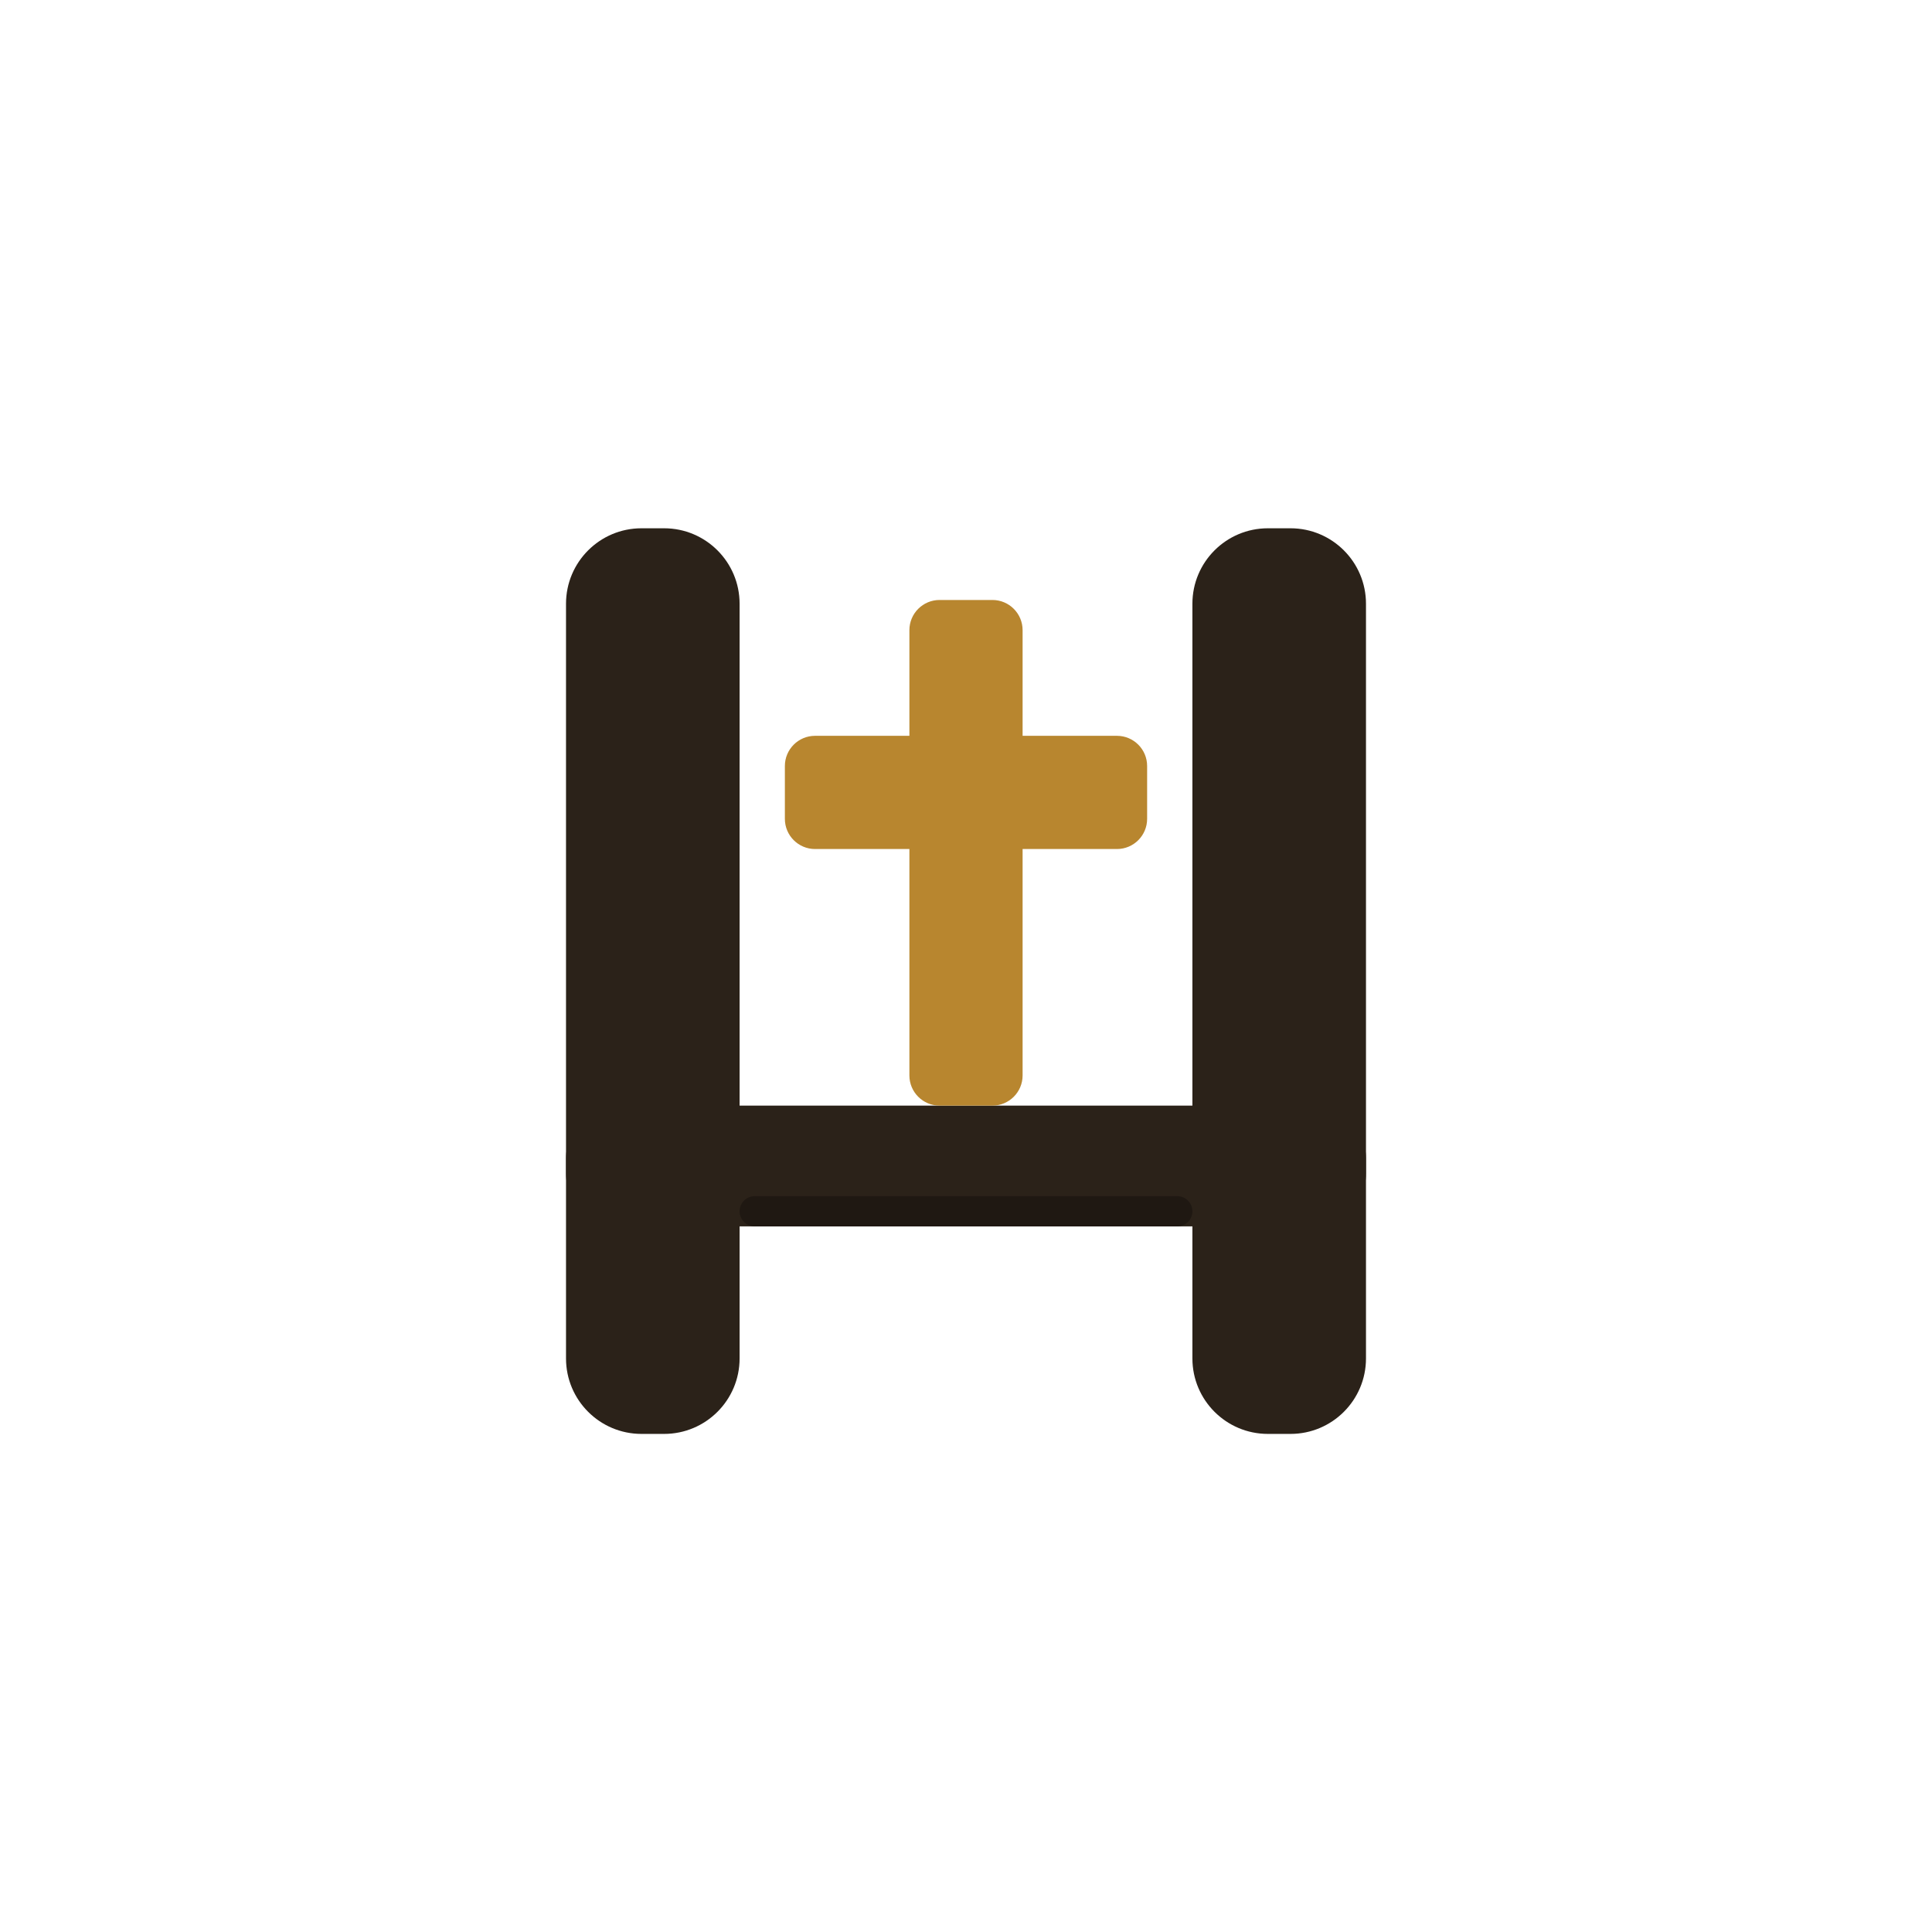
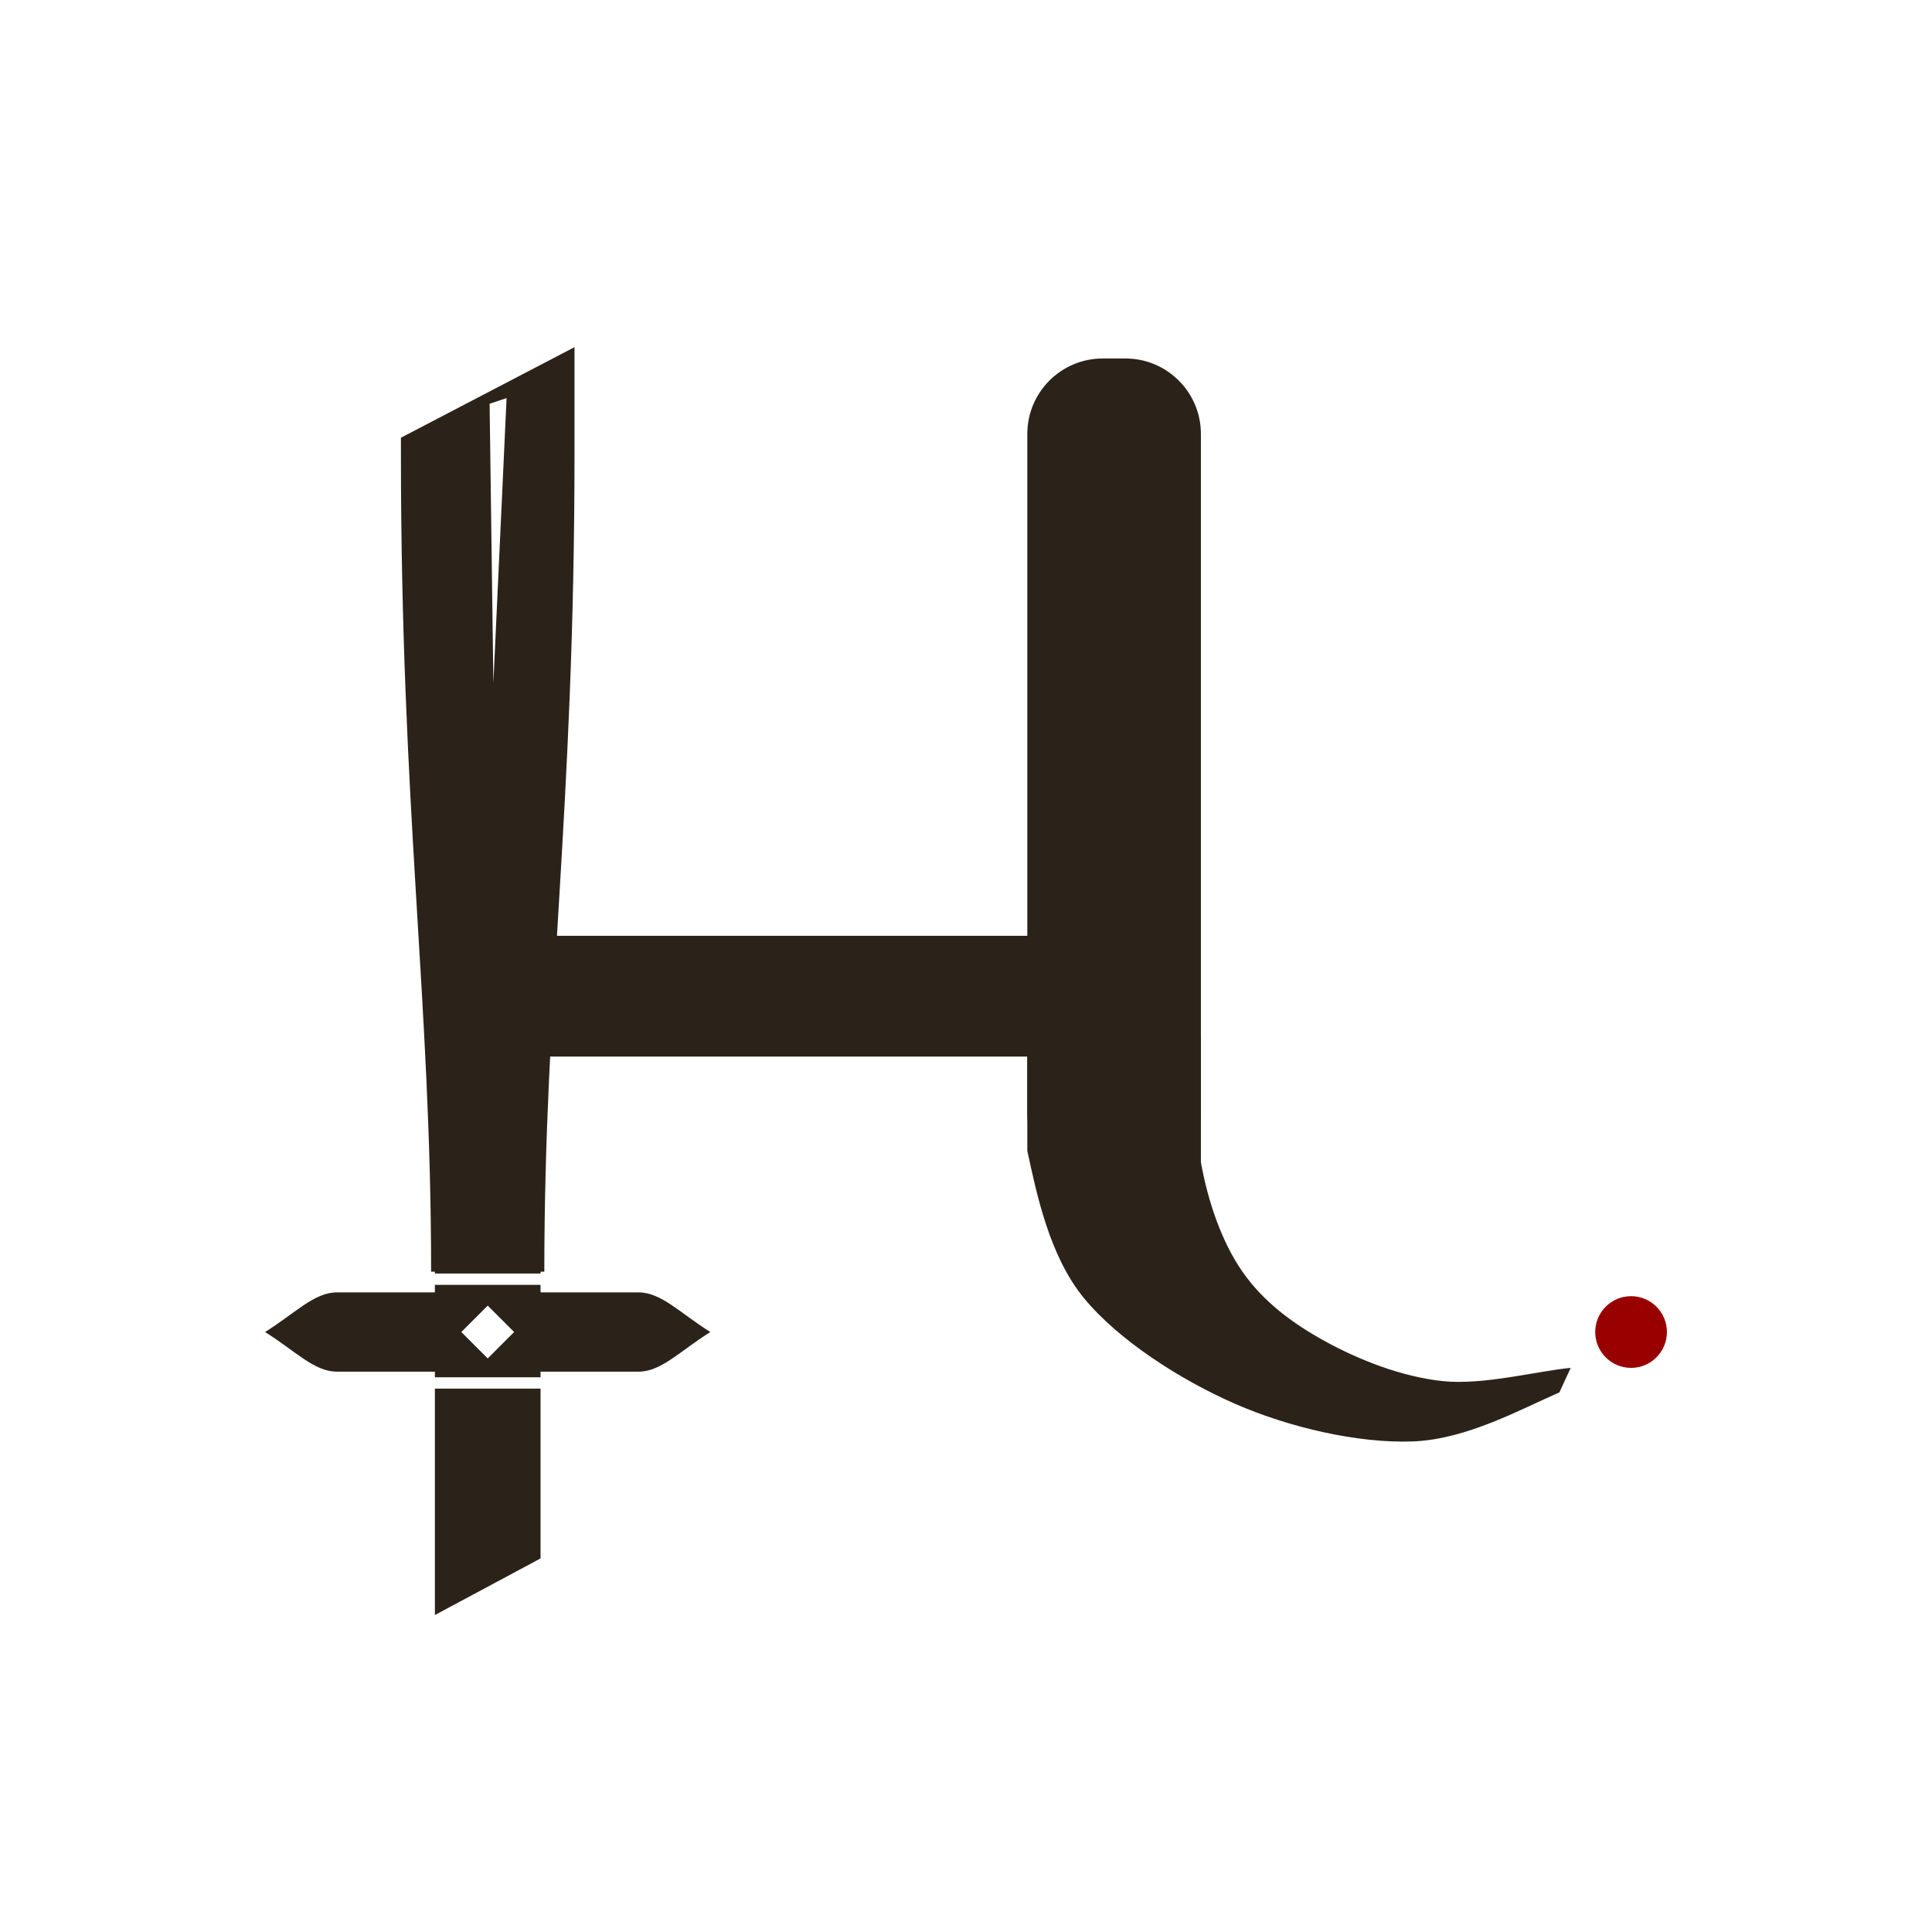
<svg xmlns="http://www.w3.org/2000/svg" viewBox="0 0 1024 1024">
  <g transform="translate(512 520) scale(1) translate(-512 -520)">
-     <rect x="300" y="280" width="92" height="480" rx="40" fill="#2b2219" />
-     <rect x="632" y="280" width="92" height="480" rx="40" fill="#2b2219" />
-     <rect x="300" y="586" width="424" height="64" rx="28" fill="#2b2219" />
-     <rect x="392" y="634" width="240" height="16" rx="8" fill="#1f1812" />
-     <rect x="482" y="318" width="60" height="268" rx="16" fill="#b8862f" />
-     <rect x="416" y="390" width="192" height="60" rx="16" fill="#b8862f" />
+     <g fill="#2b2219">
+       <g transform="translate(0 0) scale(1) translate(0 0)">
+         <g transform="translate(-87.5 -90)">
+           <path d="M632,640 V700 C637,723 643.7,755.7 662,778 C680.3,800.3 713,821.3 742,834 C771,846.7 807.3,855 836,854 C864.7,853 893.3,837 914,828 L920,815 C902,816.7 873.7,824.3 852,822 C830.3,819.7 807.7,810.7 790,801 C772.3,791.3 757,779.8 746,764 C735,748.2 727.7,726.7 724,706 V640 Z" fill="#2b2219" />
+           <path d="M300,322 L392,274 V330 C392,520 376,620 376,764 H316 C316,620 300,520 300,330 Z M347,304 L356,301 L349,452 Z" fill="#2b2219" fill-rule="evenodd" />
+           <path d="M318,760 V775 H266 C254,775 244,786 228,796 C244,806 254,817 266,817 H318 V946 L374,916 V817 H426 C438,817 448,806 464,796 C448,786 438,775 426,775 H374 V760 Z M318,765 H374 V771 H318 Z M318,820 H374 V826 H318 Z M346,782 L360,796 L346,810 L332,796 Z" fill="#2b2219" fill-rule="evenodd" />
+           <rect x="632" y="280" width="92" height="440" rx="40" fill="#2b2219" />
+           <rect x="320" y="586" width="384" height="64" rx="28" fill="#2b2219" />
+           <circle class="accent" cx="952" cy="796" r="19" fill="#990000" />
+         </g>
+       </g>
+     </g>
  </g>
</svg>
